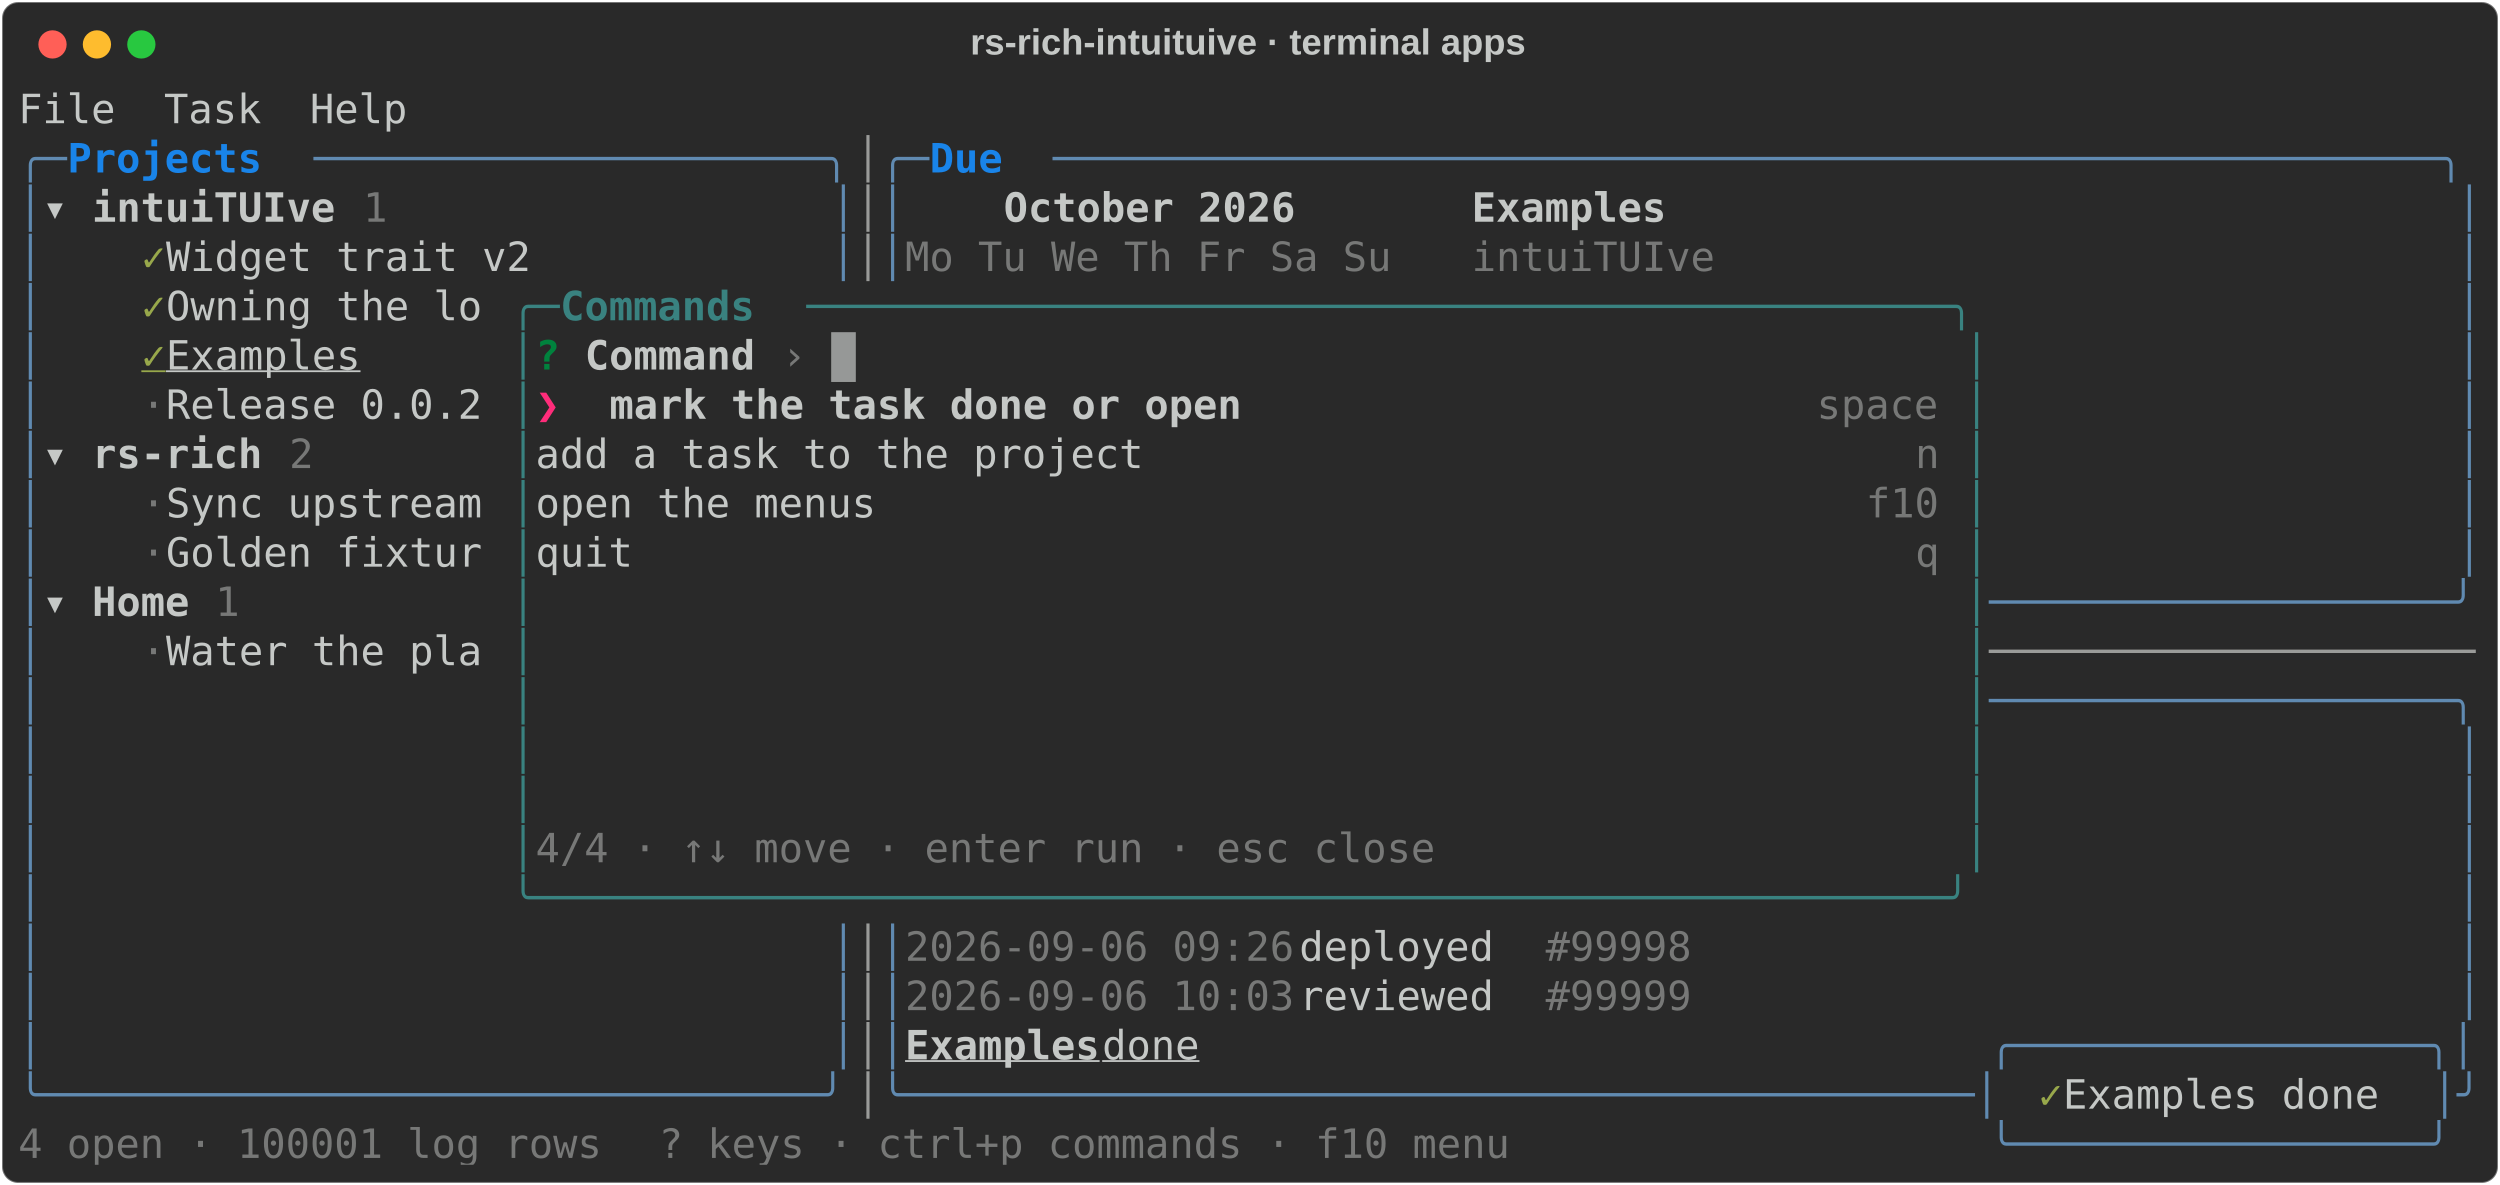
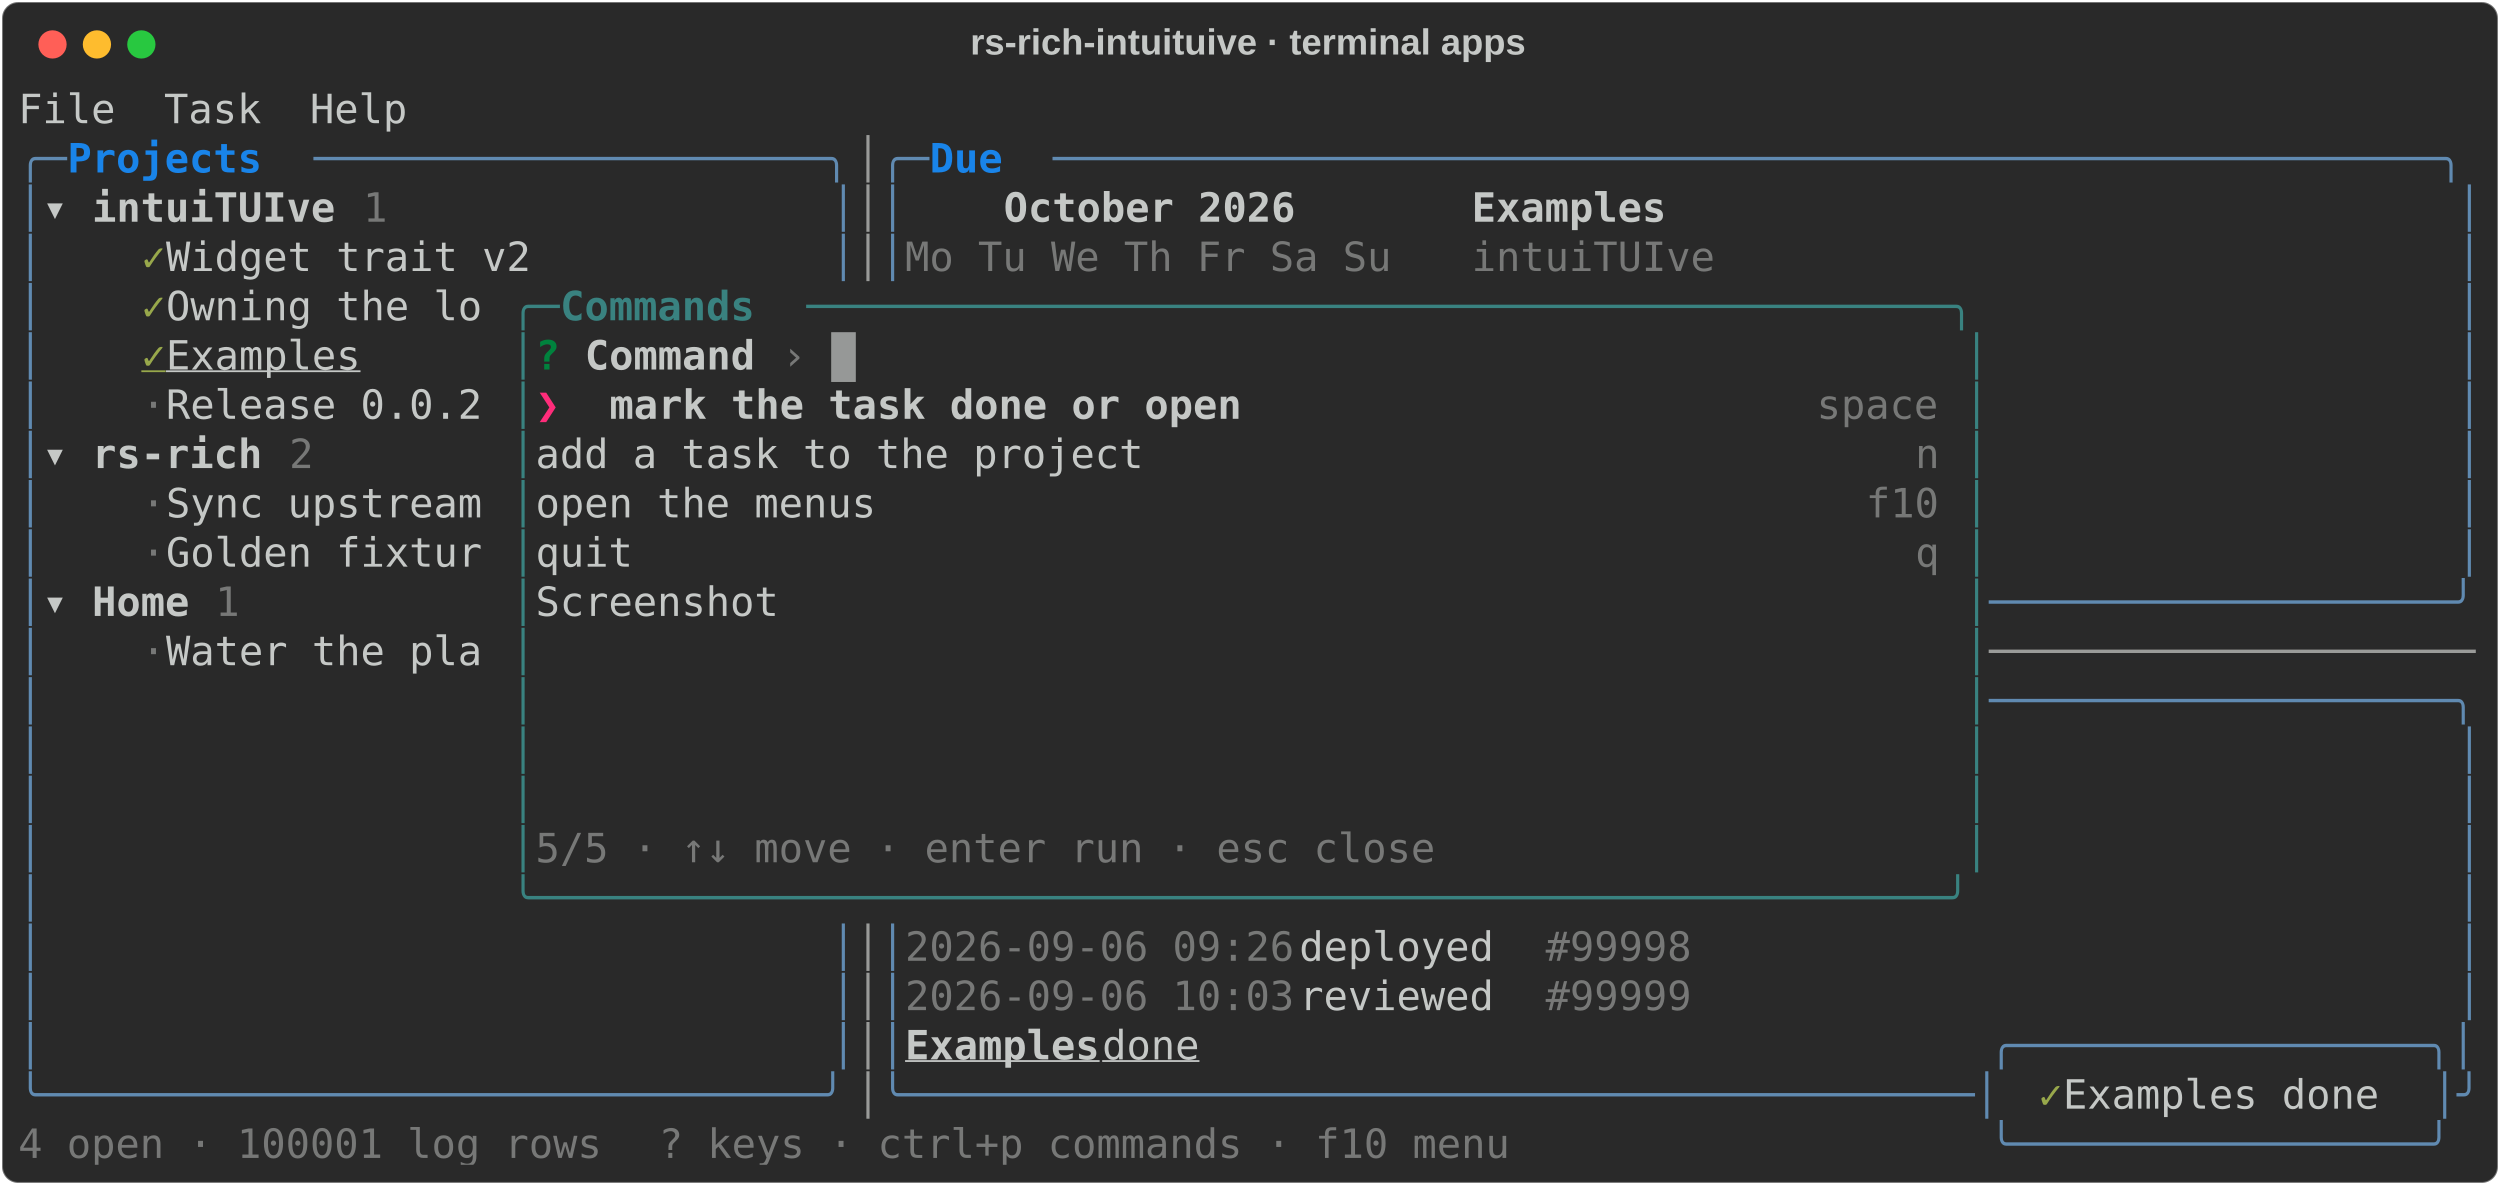
<svg xmlns="http://www.w3.org/2000/svg" class="rich-terminal" viewBox="0 0 1238 586.8">
  <style>

    @font-face {
        font-family: "Fira Code";
        src: local("FiraCode-Regular"),
                url("https://cdnjs.cloudflare.com/ajax/libs/firacode/6.2.0/woff2/FiraCode-Regular.woff2") format("woff2"),
                url("https://cdnjs.cloudflare.com/ajax/libs/firacode/6.2.0/woff/FiraCode-Regular.woff") format("woff");
        font-style: normal;
        font-weight: 400;
    }
    @font-face {
        font-family: "Fira Code";
        src: local("FiraCode-Bold"),
                url("https://cdnjs.cloudflare.com/ajax/libs/firacode/6.2.0/woff2/FiraCode-Bold.woff2") format("woff2"),
                url("https://cdnjs.cloudflare.com/ajax/libs/firacode/6.2.0/woff/FiraCode-Bold.woff") format("woff");
        font-style: bold;
        font-weight: 700;
    }

    .rich-record-matrix {
        font-family: Fira Code, monospace;
        font-size: 20px;
        line-height: 24.4px;
        font-variant-east-asian: full-width;
    }

    .rich-record-title {
        font-size: 18px;
        font-weight: bold;
        font-family: arial;
    }

    .rich-record-r1 { fill: #c5c8c6 }
.rich-record-r2 { fill: #608ab1 }
.rich-record-r3 { fill: #1984e9;font-weight: bold }
.rich-record-r4 { fill: #9a9b99 }
.rich-record-r5 { fill: #c5c8c6;font-weight: bold }
.rich-record-r6 { fill: #777877 }
.rich-record-r7 { fill: #98a84b }
.rich-record-r8 { fill: #398280 }
.rich-record-r9 { fill: #398280;font-weight: bold }
.rich-record-r10 { fill: #c5c8c6;text-decoration: underline; }
.rich-record-r11 { fill: #98a84b;text-decoration: underline; }
.rich-record-r12 { fill: #00823d;font-weight: bold }
.rich-record-r13 { fill: #ff2c7a;font-weight: bold }
.rich-record-r14 { fill: #c5c8c6;font-weight: bold;text-decoration: underline; }
    </style>
  <defs>
    <clipPath id="rich-record-clip-terminal">
      <rect x="0" y="0" width="1219.0" height="535.8" />
    </clipPath>
    <clipPath id="rich-record-line-0">
      <rect x="0" y="1.5" width="1220" height="24.65" />
    </clipPath>
    <clipPath id="rich-record-line-1">
      <rect x="0" y="25.9" width="1220" height="24.65" />
    </clipPath>
    <clipPath id="rich-record-line-2">
      <rect x="0" y="50.3" width="1220" height="24.65" />
    </clipPath>
    <clipPath id="rich-record-line-3">
      <rect x="0" y="74.7" width="1220" height="24.65" />
    </clipPath>
    <clipPath id="rich-record-line-4">
      <rect x="0" y="99.1" width="1220" height="24.65" />
    </clipPath>
    <clipPath id="rich-record-line-5">
      <rect x="0" y="123.5" width="1220" height="24.65" />
    </clipPath>
    <clipPath id="rich-record-line-6">
      <rect x="0" y="147.9" width="1220" height="24.65" />
    </clipPath>
    <clipPath id="rich-record-line-7">
      <rect x="0" y="172.3" width="1220" height="24.65" />
    </clipPath>
    <clipPath id="rich-record-line-8">
      <rect x="0" y="196.7" width="1220" height="24.65" />
    </clipPath>
    <clipPath id="rich-record-line-9">
      <rect x="0" y="221.1" width="1220" height="24.65" />
    </clipPath>
    <clipPath id="rich-record-line-10">
      <rect x="0" y="245.5" width="1220" height="24.65" />
    </clipPath>
    <clipPath id="rich-record-line-11">
      <rect x="0" y="269.9" width="1220" height="24.65" />
    </clipPath>
    <clipPath id="rich-record-line-12">
      <rect x="0" y="294.3" width="1220" height="24.65" />
    </clipPath>
    <clipPath id="rich-record-line-13">
      <rect x="0" y="318.7" width="1220" height="24.65" />
    </clipPath>
    <clipPath id="rich-record-line-14">
      <rect x="0" y="343.1" width="1220" height="24.65" />
    </clipPath>
    <clipPath id="rich-record-line-15">
      <rect x="0" y="367.5" width="1220" height="24.65" />
    </clipPath>
    <clipPath id="rich-record-line-16">
      <rect x="0" y="391.9" width="1220" height="24.65" />
    </clipPath>
    <clipPath id="rich-record-line-17">
      <rect x="0" y="416.3" width="1220" height="24.65" />
    </clipPath>
    <clipPath id="rich-record-line-18">
      <rect x="0" y="440.7" width="1220" height="24.65" />
    </clipPath>
    <clipPath id="rich-record-line-19">
      <rect x="0" y="465.1" width="1220" height="24.65" />
    </clipPath>
    <clipPath id="rich-record-line-20">
      <rect x="0" y="489.5" width="1220" height="24.65" />
    </clipPath>
  </defs>
  <rect fill="#292929" stroke="rgba(255,255,255,0.35)" stroke-width="1" x="1" y="1" width="1236" height="584.8" rx="8" />
  <text class="rich-record-title" fill="#c5c8c6" text-anchor="middle" x="618" y="27">rs-rich-intuituive · terminal apps</text>
  <g transform="translate(26,22)">
    <circle cx="0" cy="0" r="7" fill="#ff5f57" />
    <circle cx="22" cy="0" r="7" fill="#febc2e" />
    <circle cx="44" cy="0" r="7" fill="#28c840" />
  </g>
  <g transform="translate(9, 41)" clip-path="url(#rich-record-clip-terminal)">
    <g class="rich-record-matrix">
      <text class="rich-record-r1" x="0" y="20" textLength="1220" clip-path="url(#rich-record-line-0)"> File  Task  Help                                                                                   </text>
      <text class="rich-record-r1" x="1220" y="20" textLength="12.2" clip-path="url(#rich-record-line-0)">
</text>
      <text class="rich-record-r2" x="0" y="44.4" textLength="24.4" clip-path="url(#rich-record-line-1)">╭─</text>
      <text class="rich-record-r3" x="24.4" y="44.4" textLength="122" clip-path="url(#rich-record-line-1)"> Projects </text>
      <text class="rich-record-r2" x="146.4" y="44.4" textLength="268.4" clip-path="url(#rich-record-line-1)">─────────────────────╮</text>
      <text class="rich-record-r4" x="414.8" y="44.4" textLength="12.2" clip-path="url(#rich-record-line-1)">│</text>
      <text class="rich-record-r2" x="427" y="44.4" textLength="24.4" clip-path="url(#rich-record-line-1)">╭─</text>
      <text class="rich-record-r3" x="451.4" y="44.4" textLength="61" clip-path="url(#rich-record-line-1)"> Due </text>
      <text class="rich-record-r2" x="512.4" y="44.4" textLength="707.6" clip-path="url(#rich-record-line-1)">─────────────────────────────────────────────────────────╮</text>
      <text class="rich-record-r1" x="1220" y="44.4" textLength="12.2" clip-path="url(#rich-record-line-1)">
</text>
      <text class="rich-record-r2" x="0" y="68.8" textLength="12.2" clip-path="url(#rich-record-line-2)">│</text>
      <text class="rich-record-r1" x="12.2" y="68.8" textLength="24.4" clip-path="url(#rich-record-line-2)">▾ </text>
      <text class="rich-record-r5" x="36.6" y="68.8" textLength="122" clip-path="url(#rich-record-line-2)">intuiTUIve</text>
      <text class="rich-record-r6" x="170.8" y="68.8" textLength="12.2" clip-path="url(#rich-record-line-2)">1</text>
      <text class="rich-record-r2" x="402.6" y="68.8" textLength="12.2" clip-path="url(#rich-record-line-2)">│</text>
      <text class="rich-record-r4" x="414.8" y="68.8" textLength="12.2" clip-path="url(#rich-record-line-2)">│</text>
      <text class="rich-record-r2" x="427" y="68.8" textLength="12.2" clip-path="url(#rich-record-line-2)">│</text>
      <text class="rich-record-r5" x="488" y="68.8" textLength="146.4" clip-path="url(#rich-record-line-2)">October 2026</text>
      <text class="rich-record-r5" x="719.8" y="68.8" textLength="97.6" clip-path="url(#rich-record-line-2)">Examples</text>
      <text class="rich-record-r2" x="1207.8" y="68.8" textLength="12.2" clip-path="url(#rich-record-line-2)">│</text>
      <text class="rich-record-r1" x="1220" y="68.8" textLength="12.2" clip-path="url(#rich-record-line-2)">
</text>
      <text class="rich-record-r2" x="0" y="93.2" textLength="12.2" clip-path="url(#rich-record-line-3)">│</text>
      <text class="rich-record-r7" x="61" y="93.2" textLength="12.2" clip-path="url(#rich-record-line-3)">✓</text>
      <text class="rich-record-r1" x="73.2" y="93.2" textLength="329.4" clip-path="url(#rich-record-line-3)"> Widget trait v2           </text>
      <text class="rich-record-r2" x="402.6" y="93.2" textLength="12.2" clip-path="url(#rich-record-line-3)">│</text>
      <text class="rich-record-r4" x="414.8" y="93.2" textLength="12.2" clip-path="url(#rich-record-line-3)">│</text>
      <text class="rich-record-r2" x="427" y="93.2" textLength="12.2" clip-path="url(#rich-record-line-3)">│</text>
      <text class="rich-record-r6" x="439.2" y="93.2" textLength="244" clip-path="url(#rich-record-line-3)">Mo Tu We Th Fr Sa Su</text>
      <text class="rich-record-r6" x="719.8" y="93.2" textLength="122" clip-path="url(#rich-record-line-3)">intuiTUIve</text>
      <text class="rich-record-r2" x="1207.8" y="93.2" textLength="12.2" clip-path="url(#rich-record-line-3)">│</text>
      <text class="rich-record-r1" x="1220" y="93.2" textLength="12.2" clip-path="url(#rich-record-line-3)">
</text>
      <text class="rich-record-r2" x="0" y="117.6" textLength="12.2" clip-path="url(#rich-record-line-4)">│</text>
      <text class="rich-record-r7" x="61" y="117.6" textLength="12.2" clip-path="url(#rich-record-line-4)">✓</text>
      <text class="rich-record-r1" x="73.2" y="117.6" textLength="170.8" clip-path="url(#rich-record-line-4)"> Owning the lo</text>
      <text class="rich-record-r8" x="244" y="117.6" textLength="24.4" clip-path="url(#rich-record-line-4)">╭─</text>
      <text class="rich-record-r9" x="268.4" y="117.6" textLength="122" clip-path="url(#rich-record-line-4)"> Commands </text>
      <text class="rich-record-r8" x="390.4" y="117.6" textLength="585.6" clip-path="url(#rich-record-line-4)">───────────────────────────────────────────────╮</text>
      <text class="rich-record-r2" x="1207.8" y="117.6" textLength="12.2" clip-path="url(#rich-record-line-4)">│</text>
      <text class="rich-record-r1" x="1220" y="117.6" textLength="12.2" clip-path="url(#rich-record-line-4)">
</text>
      <text class="rich-record-r2" x="0" y="142" textLength="12.2" clip-path="url(#rich-record-line-5)">│</text>
      <text class="rich-record-r11" x="61" y="142" textLength="12.2" clip-path="url(#rich-record-line-5)">✓</text>
      <text class="rich-record-r10" x="73.2" y="142" textLength="170.8" clip-path="url(#rich-record-line-5)"> Examples     </text>
      <text class="rich-record-r8" x="244" y="142" textLength="12.2" clip-path="url(#rich-record-line-5)">│</text>
      <text class="rich-record-r12" x="256.2" y="142" textLength="12.2" clip-path="url(#rich-record-line-5)">?</text>
      <text class="rich-record-r5" x="280.6" y="142" textLength="85.4" clip-path="url(#rich-record-line-5)">Command</text>
      <text class="rich-record-r6" x="378.2" y="142" textLength="12.2" clip-path="url(#rich-record-line-5)">›</text>
      <text class="rich-record-r8" x="963.8" y="142" textLength="12.2" clip-path="url(#rich-record-line-5)">│</text>
      <text class="rich-record-r2" x="1207.8" y="142" textLength="12.2" clip-path="url(#rich-record-line-5)">│</text>
      <text class="rich-record-r1" x="1220" y="142" textLength="12.2" clip-path="url(#rich-record-line-5)">
</text>
      <text class="rich-record-r2" x="0" y="166.4" textLength="12.2" clip-path="url(#rich-record-line-6)">│</text>
      <text class="rich-record-r6" x="61" y="166.4" textLength="12.2" clip-path="url(#rich-record-line-6)">·</text>
      <text class="rich-record-r1" x="73.2" y="166.4" textLength="170.8" clip-path="url(#rich-record-line-6)"> Release 0.0.2</text>
      <text class="rich-record-r8" x="244" y="166.4" textLength="12.2" clip-path="url(#rich-record-line-6)">│</text>
      <text class="rich-record-r13" x="256.2" y="166.4" textLength="24.4" clip-path="url(#rich-record-line-6)">❯ </text>
      <text class="rich-record-r5" x="292.8" y="166.4" textLength="317.2" clip-path="url(#rich-record-line-6)">mark the task done or open</text>
      <text class="rich-record-r6" x="890.6" y="166.4" textLength="73.2" clip-path="url(#rich-record-line-6)">space </text>
      <text class="rich-record-r8" x="963.8" y="166.4" textLength="12.2" clip-path="url(#rich-record-line-6)">│</text>
      <text class="rich-record-r2" x="1207.8" y="166.4" textLength="12.2" clip-path="url(#rich-record-line-6)">│</text>
      <text class="rich-record-r1" x="1220" y="166.4" textLength="12.2" clip-path="url(#rich-record-line-6)">
</text>
      <text class="rich-record-r2" x="0" y="190.8" textLength="12.2" clip-path="url(#rich-record-line-7)">│</text>
      <text class="rich-record-r1" x="12.2" y="190.8" textLength="24.4" clip-path="url(#rich-record-line-7)">▾ </text>
      <text class="rich-record-r5" x="36.6" y="190.8" textLength="85.4" clip-path="url(#rich-record-line-7)">rs-rich</text>
      <text class="rich-record-r6" x="134.2" y="190.8" textLength="12.2" clip-path="url(#rich-record-line-7)">2</text>
      <text class="rich-record-r8" x="244" y="190.8" textLength="12.2" clip-path="url(#rich-record-line-7)">│</text>
      <text class="rich-record-r1" x="256.2" y="190.8" textLength="683.2" clip-path="url(#rich-record-line-7)">   add a task to the project                            </text>
      <text class="rich-record-r6" x="939.4" y="190.8" textLength="24.4" clip-path="url(#rich-record-line-7)">n </text>
      <text class="rich-record-r8" x="963.8" y="190.8" textLength="12.2" clip-path="url(#rich-record-line-7)">│</text>
      <text class="rich-record-r2" x="1207.8" y="190.8" textLength="12.2" clip-path="url(#rich-record-line-7)">│</text>
      <text class="rich-record-r1" x="1220" y="190.8" textLength="12.2" clip-path="url(#rich-record-line-7)">
</text>
      <text class="rich-record-r2" x="0" y="215.2" textLength="12.2" clip-path="url(#rich-record-line-8)">│</text>
      <text class="rich-record-r6" x="61" y="215.2" textLength="12.2" clip-path="url(#rich-record-line-8)">·</text>
      <text class="rich-record-r1" x="73.2" y="215.2" textLength="170.8" clip-path="url(#rich-record-line-8)"> Sync upstream</text>
      <text class="rich-record-r8" x="244" y="215.2" textLength="12.2" clip-path="url(#rich-record-line-8)">│</text>
      <text class="rich-record-r1" x="256.2" y="215.2" textLength="658.8" clip-path="url(#rich-record-line-8)">   open the menus                                     </text>
      <text class="rich-record-r6" x="915" y="215.2" textLength="48.8" clip-path="url(#rich-record-line-8)">f10 </text>
      <text class="rich-record-r8" x="963.8" y="215.2" textLength="12.2" clip-path="url(#rich-record-line-8)">│</text>
      <text class="rich-record-r2" x="1207.8" y="215.2" textLength="12.2" clip-path="url(#rich-record-line-8)">│</text>
      <text class="rich-record-r1" x="1220" y="215.2" textLength="12.2" clip-path="url(#rich-record-line-8)">
</text>
      <text class="rich-record-r2" x="0" y="239.6" textLength="12.2" clip-path="url(#rich-record-line-9)">│</text>
      <text class="rich-record-r6" x="61" y="239.6" textLength="12.2" clip-path="url(#rich-record-line-9)">·</text>
      <text class="rich-record-r1" x="73.2" y="239.6" textLength="170.8" clip-path="url(#rich-record-line-9)"> Golden fixtur</text>
      <text class="rich-record-r8" x="244" y="239.6" textLength="12.2" clip-path="url(#rich-record-line-9)">│</text>
      <text class="rich-record-r1" x="256.2" y="239.6" textLength="683.2" clip-path="url(#rich-record-line-9)">   quit                                                 </text>
      <text class="rich-record-r6" x="939.4" y="239.6" textLength="24.4" clip-path="url(#rich-record-line-9)">q </text>
      <text class="rich-record-r8" x="963.8" y="239.6" textLength="12.2" clip-path="url(#rich-record-line-9)">│</text>
      <text class="rich-record-r2" x="1207.8" y="239.6" textLength="12.2" clip-path="url(#rich-record-line-9)">│</text>
      <text class="rich-record-r1" x="1220" y="239.6" textLength="12.2" clip-path="url(#rich-record-line-9)">
</text>
      <text class="rich-record-r2" x="0" y="264" textLength="12.2" clip-path="url(#rich-record-line-10)">│</text>
      <text class="rich-record-r1" x="12.2" y="264" textLength="24.4" clip-path="url(#rich-record-line-10)">▾ </text>
      <text class="rich-record-r5" x="36.6" y="264" textLength="48.8" clip-path="url(#rich-record-line-10)">Home</text>
      <text class="rich-record-r6" x="97.6" y="264" textLength="12.2" clip-path="url(#rich-record-line-10)">1</text>
      <text class="rich-record-r8" x="244" y="264" textLength="12.2" clip-path="url(#rich-record-line-10)">│</text>
+       <text class="rich-record-r1" x="256.2" y="264" textLength="707.6" clip-path="url(#rich-record-line-10)">   Screenshot                                             </text>
      <text class="rich-record-r8" x="963.8" y="264" textLength="12.2" clip-path="url(#rich-record-line-10)">│</text>
      <text class="rich-record-r2" x="976" y="264" textLength="244" clip-path="url(#rich-record-line-10)">───────────────────╯</text>
      <text class="rich-record-r1" x="1220" y="264" textLength="12.2" clip-path="url(#rich-record-line-10)">
</text>
      <text class="rich-record-r2" x="0" y="288.4" textLength="12.2" clip-path="url(#rich-record-line-11)">│</text>
      <text class="rich-record-r6" x="61" y="288.4" textLength="12.2" clip-path="url(#rich-record-line-11)">·</text>
      <text class="rich-record-r1" x="73.2" y="288.4" textLength="170.8" clip-path="url(#rich-record-line-11)"> Water the pla</text>
      <text class="rich-record-r8" x="244" y="288.4" textLength="12.2" clip-path="url(#rich-record-line-11)">│</text>
      <text class="rich-record-r8" x="963.8" y="288.4" textLength="12.2" clip-path="url(#rich-record-line-11)">│</text>
      <text class="rich-record-r4" x="976" y="288.4" textLength="244" clip-path="url(#rich-record-line-11)">────────────────────</text>
      <text class="rich-record-r1" x="1220" y="288.4" textLength="12.2" clip-path="url(#rich-record-line-11)">
</text>
      <text class="rich-record-r2" x="0" y="312.8" textLength="12.2" clip-path="url(#rich-record-line-12)">│</text>
      <text class="rich-record-r8" x="244" y="312.8" textLength="12.2" clip-path="url(#rich-record-line-12)">│</text>
      <text class="rich-record-r8" x="963.8" y="312.8" textLength="12.2" clip-path="url(#rich-record-line-12)">│</text>
      <text class="rich-record-r2" x="976" y="312.8" textLength="244" clip-path="url(#rich-record-line-12)">───────────────────╮</text>
      <text class="rich-record-r1" x="1220" y="312.8" textLength="12.2" clip-path="url(#rich-record-line-12)">
</text>
      <text class="rich-record-r2" x="0" y="337.2" textLength="12.2" clip-path="url(#rich-record-line-13)">│</text>
      <text class="rich-record-r8" x="244" y="337.2" textLength="12.2" clip-path="url(#rich-record-line-13)">│</text>
      <text class="rich-record-r8" x="963.8" y="337.2" textLength="12.2" clip-path="url(#rich-record-line-13)">│</text>
      <text class="rich-record-r2" x="1207.8" y="337.2" textLength="12.2" clip-path="url(#rich-record-line-13)">│</text>
      <text class="rich-record-r1" x="1220" y="337.2" textLength="12.2" clip-path="url(#rich-record-line-13)">
</text>
      <text class="rich-record-r2" x="0" y="361.6" textLength="12.2" clip-path="url(#rich-record-line-14)">│</text>
      <text class="rich-record-r8" x="244" y="361.6" textLength="12.2" clip-path="url(#rich-record-line-14)">│</text>
      <text class="rich-record-r8" x="963.8" y="361.6" textLength="12.2" clip-path="url(#rich-record-line-14)">│</text>
      <text class="rich-record-r2" x="1207.8" y="361.6" textLength="12.2" clip-path="url(#rich-record-line-14)">│</text>
      <text class="rich-record-r1" x="1220" y="361.6" textLength="12.2" clip-path="url(#rich-record-line-14)">
</text>
      <text class="rich-record-r2" x="0" y="386" textLength="12.2" clip-path="url(#rich-record-line-15)">│</text>
      <text class="rich-record-r8" x="244" y="386" textLength="12.2" clip-path="url(#rich-record-line-15)">│</text>
-       <text class="rich-record-r6" x="256.2" y="386" textLength="475.8" clip-path="url(#rich-record-line-15)">  4/4 · ↑↓ move · enter run · esc close</text>
+       <text class="rich-record-r6" x="256.2" y="386" textLength="475.8" clip-path="url(#rich-record-line-15)">  5/5 · ↑↓ move · enter run · esc close</text>
      <text class="rich-record-r8" x="963.8" y="386" textLength="12.2" clip-path="url(#rich-record-line-15)">│</text>
      <text class="rich-record-r2" x="1207.8" y="386" textLength="12.2" clip-path="url(#rich-record-line-15)">│</text>
      <text class="rich-record-r1" x="1220" y="386" textLength="12.2" clip-path="url(#rich-record-line-15)">
</text>
      <text class="rich-record-r2" x="0" y="410.4" textLength="12.2" clip-path="url(#rich-record-line-16)">│</text>
      <text class="rich-record-r8" x="244" y="410.4" textLength="732" clip-path="url(#rich-record-line-16)">╰──────────────────────────────────────────────────────────╯</text>
      <text class="rich-record-r2" x="1207.8" y="410.4" textLength="12.2" clip-path="url(#rich-record-line-16)">│</text>
      <text class="rich-record-r1" x="1220" y="410.4" textLength="12.2" clip-path="url(#rich-record-line-16)">
</text>
      <text class="rich-record-r2" x="0" y="434.8" textLength="12.2" clip-path="url(#rich-record-line-17)">│</text>
      <text class="rich-record-r2" x="402.6" y="434.8" textLength="12.2" clip-path="url(#rich-record-line-17)">│</text>
      <text class="rich-record-r4" x="414.8" y="434.8" textLength="12.2" clip-path="url(#rich-record-line-17)">│</text>
      <text class="rich-record-r2" x="427" y="434.8" textLength="12.2" clip-path="url(#rich-record-line-17)">│</text>
      <text class="rich-record-r6" x="439.2" y="434.8" textLength="195.2" clip-path="url(#rich-record-line-17)">2026-09-06 09:26</text>
      <text class="rich-record-r1" x="634.4" y="434.8" textLength="122" clip-path="url(#rich-record-line-17)"> deployed </text>
      <text class="rich-record-r6" x="756.4" y="434.8" textLength="73.2" clip-path="url(#rich-record-line-17)">#99998</text>
      <text class="rich-record-r2" x="1207.8" y="434.8" textLength="12.2" clip-path="url(#rich-record-line-17)">│</text>
      <text class="rich-record-r1" x="1220" y="434.8" textLength="12.2" clip-path="url(#rich-record-line-17)">
</text>
      <text class="rich-record-r2" x="0" y="459.2" textLength="12.2" clip-path="url(#rich-record-line-18)">│</text>
      <text class="rich-record-r2" x="402.6" y="459.2" textLength="12.2" clip-path="url(#rich-record-line-18)">│</text>
      <text class="rich-record-r4" x="414.8" y="459.2" textLength="12.2" clip-path="url(#rich-record-line-18)">│</text>
      <text class="rich-record-r2" x="427" y="459.2" textLength="12.2" clip-path="url(#rich-record-line-18)">│</text>
      <text class="rich-record-r6" x="439.2" y="459.2" textLength="195.2" clip-path="url(#rich-record-line-18)">2026-09-06 10:03</text>
      <text class="rich-record-r1" x="634.4" y="459.2" textLength="122" clip-path="url(#rich-record-line-18)"> reviewed </text>
      <text class="rich-record-r6" x="756.4" y="459.2" textLength="73.2" clip-path="url(#rich-record-line-18)">#99999</text>
      <text class="rich-record-r2" x="1207.8" y="459.2" textLength="12.2" clip-path="url(#rich-record-line-18)">│</text>
      <text class="rich-record-r1" x="1220" y="459.2" textLength="12.2" clip-path="url(#rich-record-line-18)">
</text>
      <text class="rich-record-r2" x="0" y="483.6" textLength="12.2" clip-path="url(#rich-record-line-19)">│</text>
      <text class="rich-record-r2" x="402.6" y="483.6" textLength="12.2" clip-path="url(#rich-record-line-19)">│</text>
      <text class="rich-record-r4" x="414.8" y="483.6" textLength="12.2" clip-path="url(#rich-record-line-19)">│</text>
      <text class="rich-record-r2" x="427" y="483.6" textLength="12.2" clip-path="url(#rich-record-line-19)">│</text>
      <text class="rich-record-r14" x="439.2" y="483.6" textLength="97.6" clip-path="url(#rich-record-line-19)">Examples</text>
      <text class="rich-record-r10" x="536.8" y="483.6" textLength="439.2" clip-path="url(#rich-record-line-19)"> done                               </text>
      <text class="rich-record-r2" x="976" y="483.6" textLength="244" clip-path="url(#rich-record-line-19)">╭─────────────────╮│</text>
      <text class="rich-record-r1" x="1220" y="483.6" textLength="12.2" clip-path="url(#rich-record-line-19)">
</text>
      <text class="rich-record-r2" x="0" y="508" textLength="414.8" clip-path="url(#rich-record-line-20)">╰────────────────────────────────╯</text>
      <text class="rich-record-r4" x="414.8" y="508" textLength="12.2" clip-path="url(#rich-record-line-20)">│</text>
      <text class="rich-record-r2" x="427" y="508" textLength="561.2" clip-path="url(#rich-record-line-20)">╰────────────────────────────────────────────│</text>
      <text class="rich-record-r7" x="1000.4" y="508" textLength="12.2" clip-path="url(#rich-record-line-20)">✓</text>
      <text class="rich-record-r1" x="1012.6" y="508" textLength="183" clip-path="url(#rich-record-line-20)"> Examples done </text>
      <text class="rich-record-r2" x="1195.6" y="508" textLength="24.4" clip-path="url(#rich-record-line-20)">│╯</text>
      <text class="rich-record-r1" x="1220" y="508" textLength="12.2" clip-path="url(#rich-record-line-20)">
</text>
      <text class="rich-record-r6" x="0" y="532.4" textLength="292.8" clip-path="url(#rich-record-line-21)">4 open · 100001 log rows</text>
      <text class="rich-record-r6" x="317.2" y="532.4" textLength="427" clip-path="url(#rich-record-line-21)">? keys · ctrl+p commands · f10 menu</text>
      <text class="rich-record-r2" x="976" y="532.4" textLength="231.8" clip-path="url(#rich-record-line-21)">╰─────────────────╯</text>
      <rect x="402.6" y="123.5" width="12.2" height="24.65" fill="#c5c8c6" opacity="0.7" />
    </g>
  </g>
</svg>
